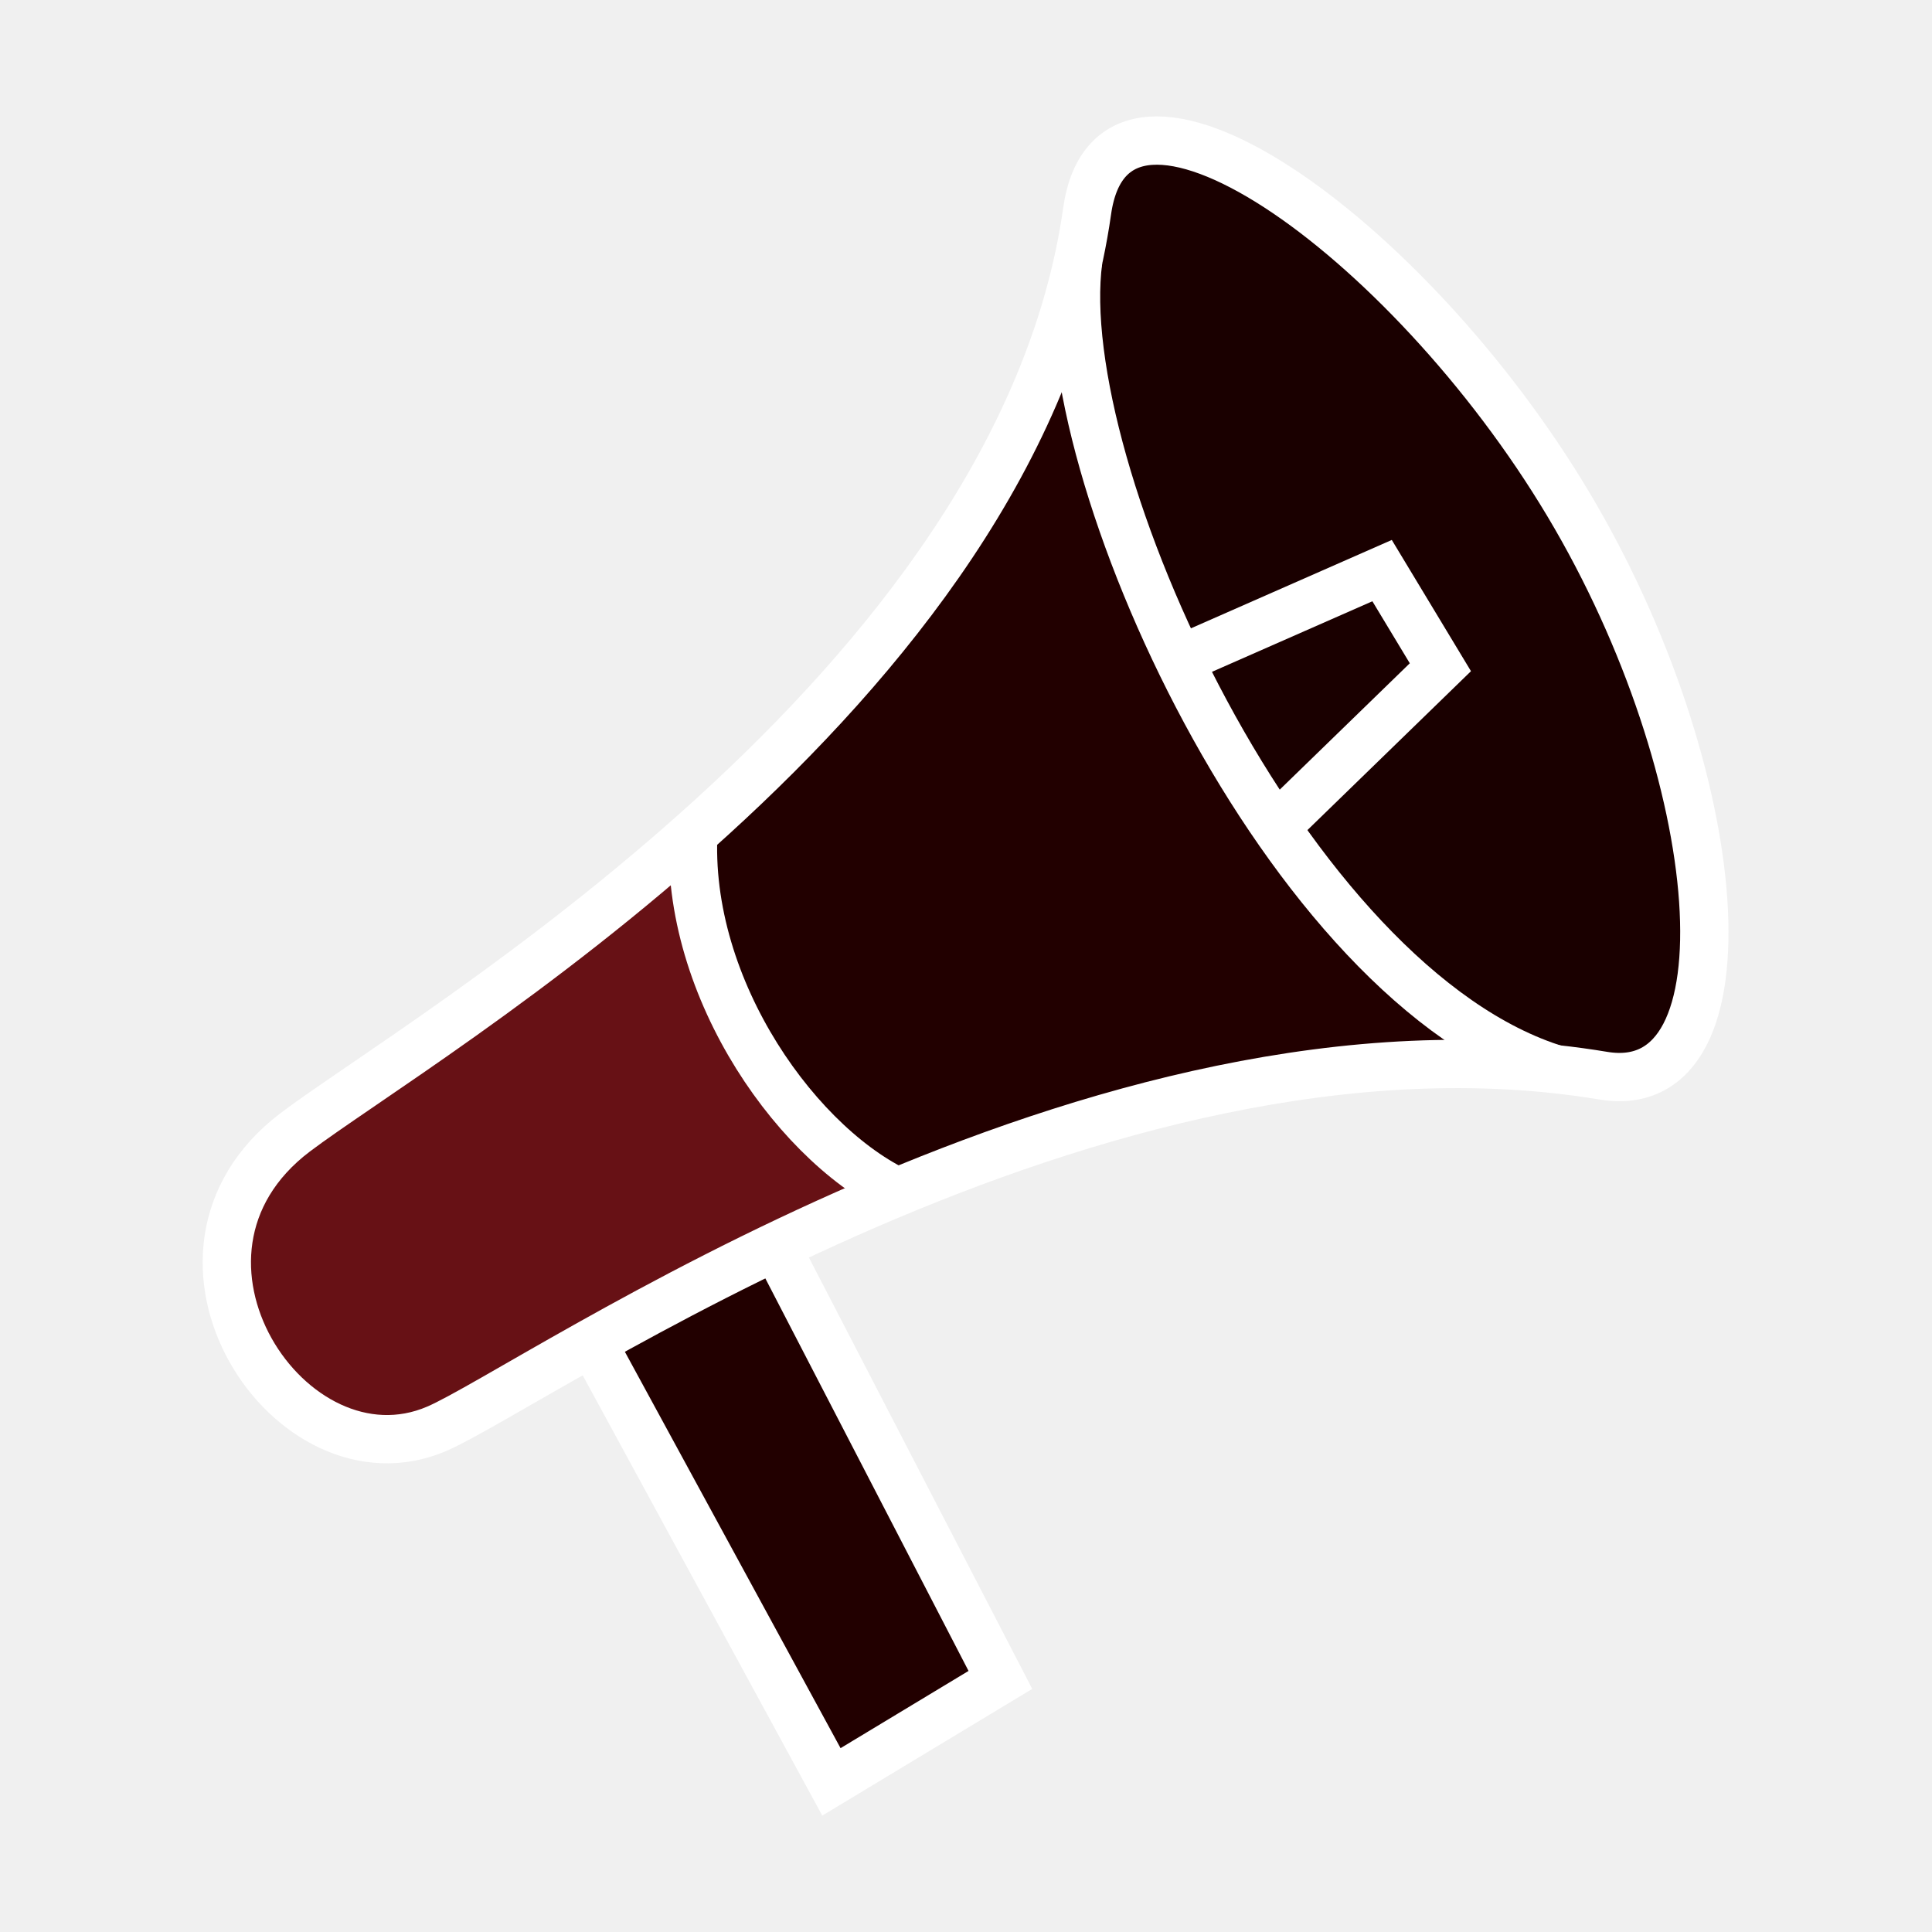
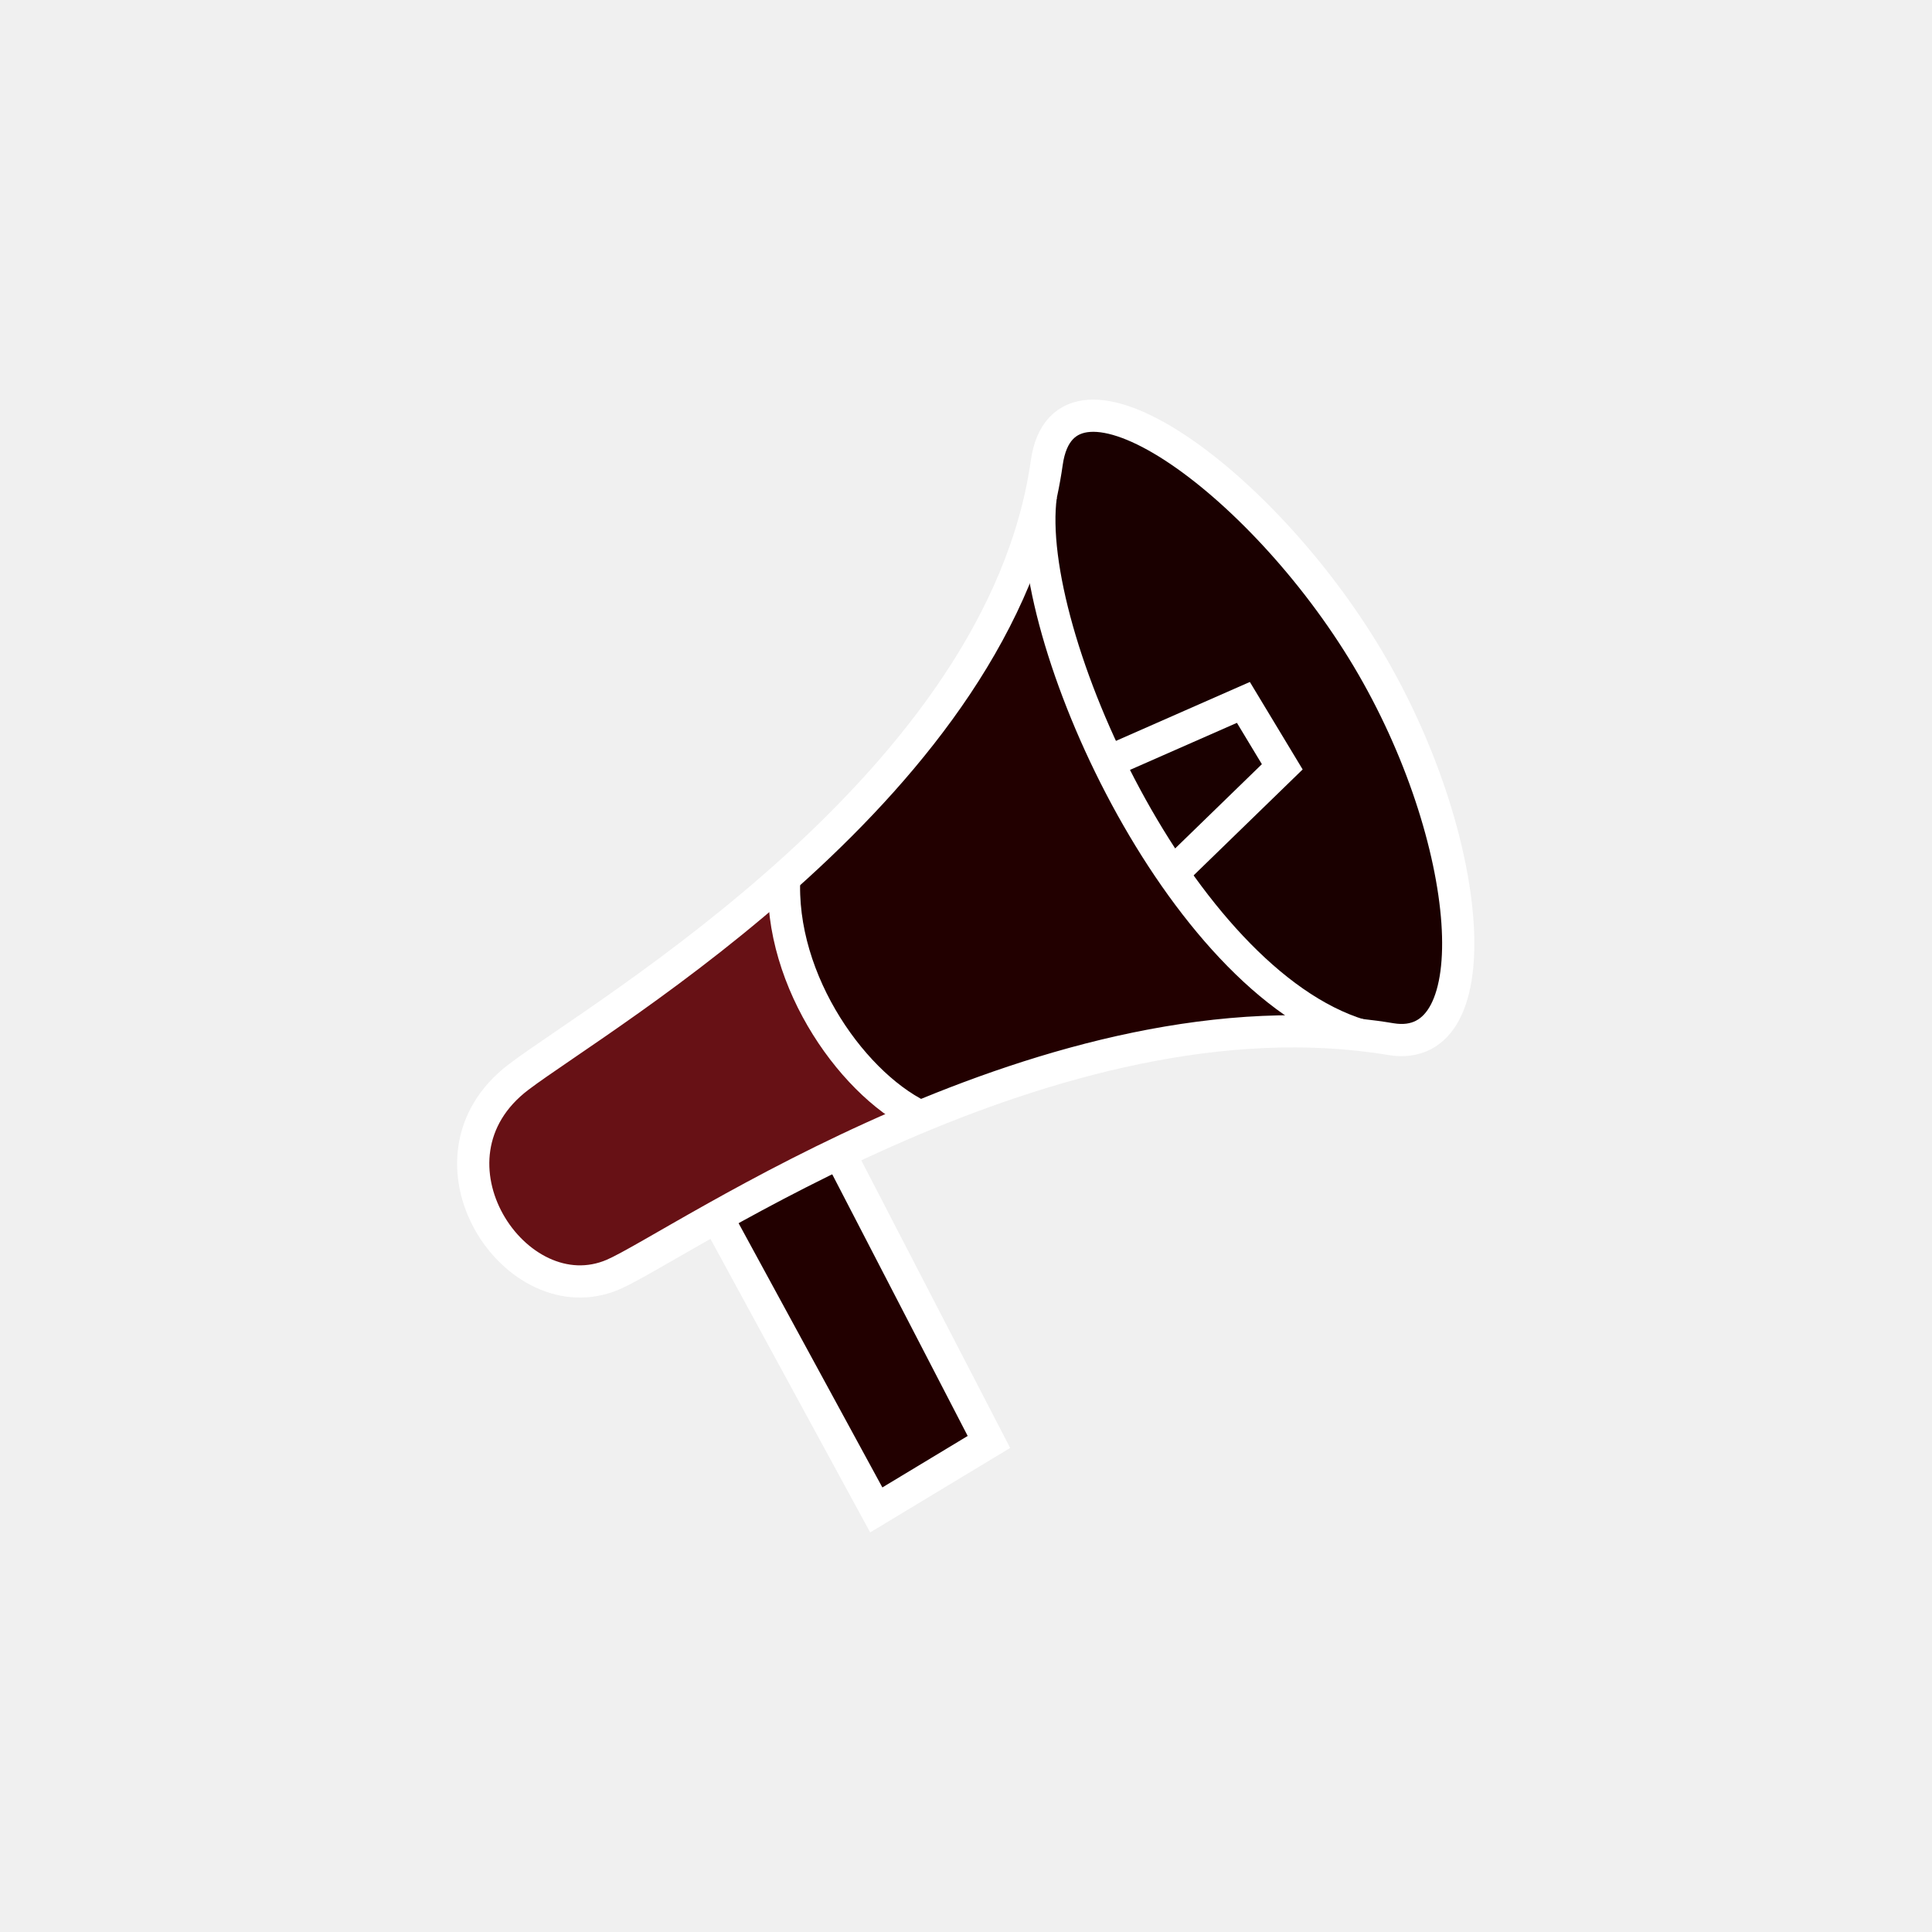
- <svg xmlns="http://www.w3.org/2000/svg" width="200mm" height="200mm" viewBox="0 0 200 200" version="1.1" id="svg5">
+ <svg xmlns="http://www.w3.org/2000/svg" width="300mm" height="300mm" viewBox="0 0 300 300" version="1.1" id="svg5">
  <defs id="defs2" />
  <g id="layer1" transform="translate(-222.3365,-20.14387)">
-     <g id="g23163" transform="translate(21.05989,12.0487)">
+     <g id="g23163" transform="translate(71.05989,62.0487)">
      <path style="fill:#1a0000;fill-opacity:1;stroke:#000000;stroke-width:0.265px;stroke-linecap:butt;stroke-linejoin:miter;stroke-opacity:1" d="m 326.168,82.954 13.64,19.295 16.525,13.828 13.019,3.749 7.558,-5.244 1.082,-17.611 -6.058,-19.345 -12.155,-23.939 -20.693,-22.205 -15.998,-8.304 -7.471,0.978 -2.715,10.882 1.095,17.243 6.231,17.663 z" id="path20045" />
      <path style="fill:#220000;fill-opacity:1;stroke:#000000;stroke-width:0.265px;stroke-linecap:butt;stroke-linejoin:miter;stroke-opacity:1" d="m 282.244,138.358 22.593,43.643 -17.492,10.555 -23.81,-43.757 18.709,-10.44" id="path19897" />
      <path style="fill:#220000;fill-opacity:1;stroke:#000000;stroke-width:0.265px;stroke-linecap:butt;stroke-linejoin:miter;stroke-opacity:1" d="m 273.067,94.022 1.885,14.469 10.824,16.98 9.219,6.373 24.822,-9.179 27.221,-4.292 11.503,-0.221 -14.842,-11.489 -13.494,-16.045 -9.977,-20.678 -7.024,-24.512 -4.635,1.369 -9.358,18.997 -16.829,19.621 -9.313,8.603" id="path19749" />
      <path style="fill:#671115;fill-opacity:1;stroke:none;stroke-width:0.265px;stroke-linecap:butt;stroke-linejoin:miter;stroke-opacity:1" d="m 233.106,154.283 7.385,3.09 27.229,-12.742 27.275,-12.786 -13.357,-10.86 -6.685,-12.494 -1.885,-14.469 -12.313,10.648 -17.472,12.347 -16.021,14.184 -2.815,8.892 z" id="path13206" />
      <path style="fill:none;stroke:#ffffff;stroke-width:5;stroke-linecap:butt;stroke-linejoin:miter;stroke-miterlimit:4;stroke-dasharray:none;stroke-opacity:1" d="m 246.495,156 c 10.064,-4.325 68.362,-45.265 120.758,-36.55 15.797,2.627 12.983,-31.353 -3.644,-59.188 -16.628,-27.835 -47.07,-49.524 -49.792,-30.312 -7.053,49.773 -69.099,85.609 -81.975,95.359 -16.755,12.688 -0.484,37.196 14.654,30.691 z" id="path1719" />
      <path style="fill:none;fill-opacity:1;stroke:#ffffff;stroke-width:5;stroke-linecap:butt;stroke-linejoin:miter;stroke-miterlimit:4;stroke-dasharray:none;stroke-opacity:1" d="m 263.534,148.798 23.81,43.757 17.492,-10.555 -22.593,-43.643" id="path4266" />
      <path style="fill:none;stroke:#ffffff;stroke-width:5;stroke-linecap:butt;stroke-linejoin:miter;stroke-miterlimit:4;stroke-dasharray:none;stroke-opacity:1" d="m 312.9,35.036 c -2.896,21.512 21.539,75.26 49.588,83.8" id="path4983" />
      <path style="fill:none;fill-opacity:1;stroke:#ffffff;stroke-width:5;stroke-linecap:butt;stroke-linejoin:miter;stroke-miterlimit:4;stroke-dasharray:none;stroke-opacity:1" d="m 324.998,75.678 19.352,-8.514 6.035,10.002 -16.479,16.011" id="path7395" />
      <path style="fill:none;stroke:#ffffff;stroke-width:5;stroke-linecap:butt;stroke-linejoin:miter;stroke-miterlimit:4;stroke-dasharray:none;stroke-opacity:1" d="m 273.067,94.022 c -0.975,16.564 11.149,33.233 21.927,37.823" id="path9793" />
    </g>
  </g>
</svg>
